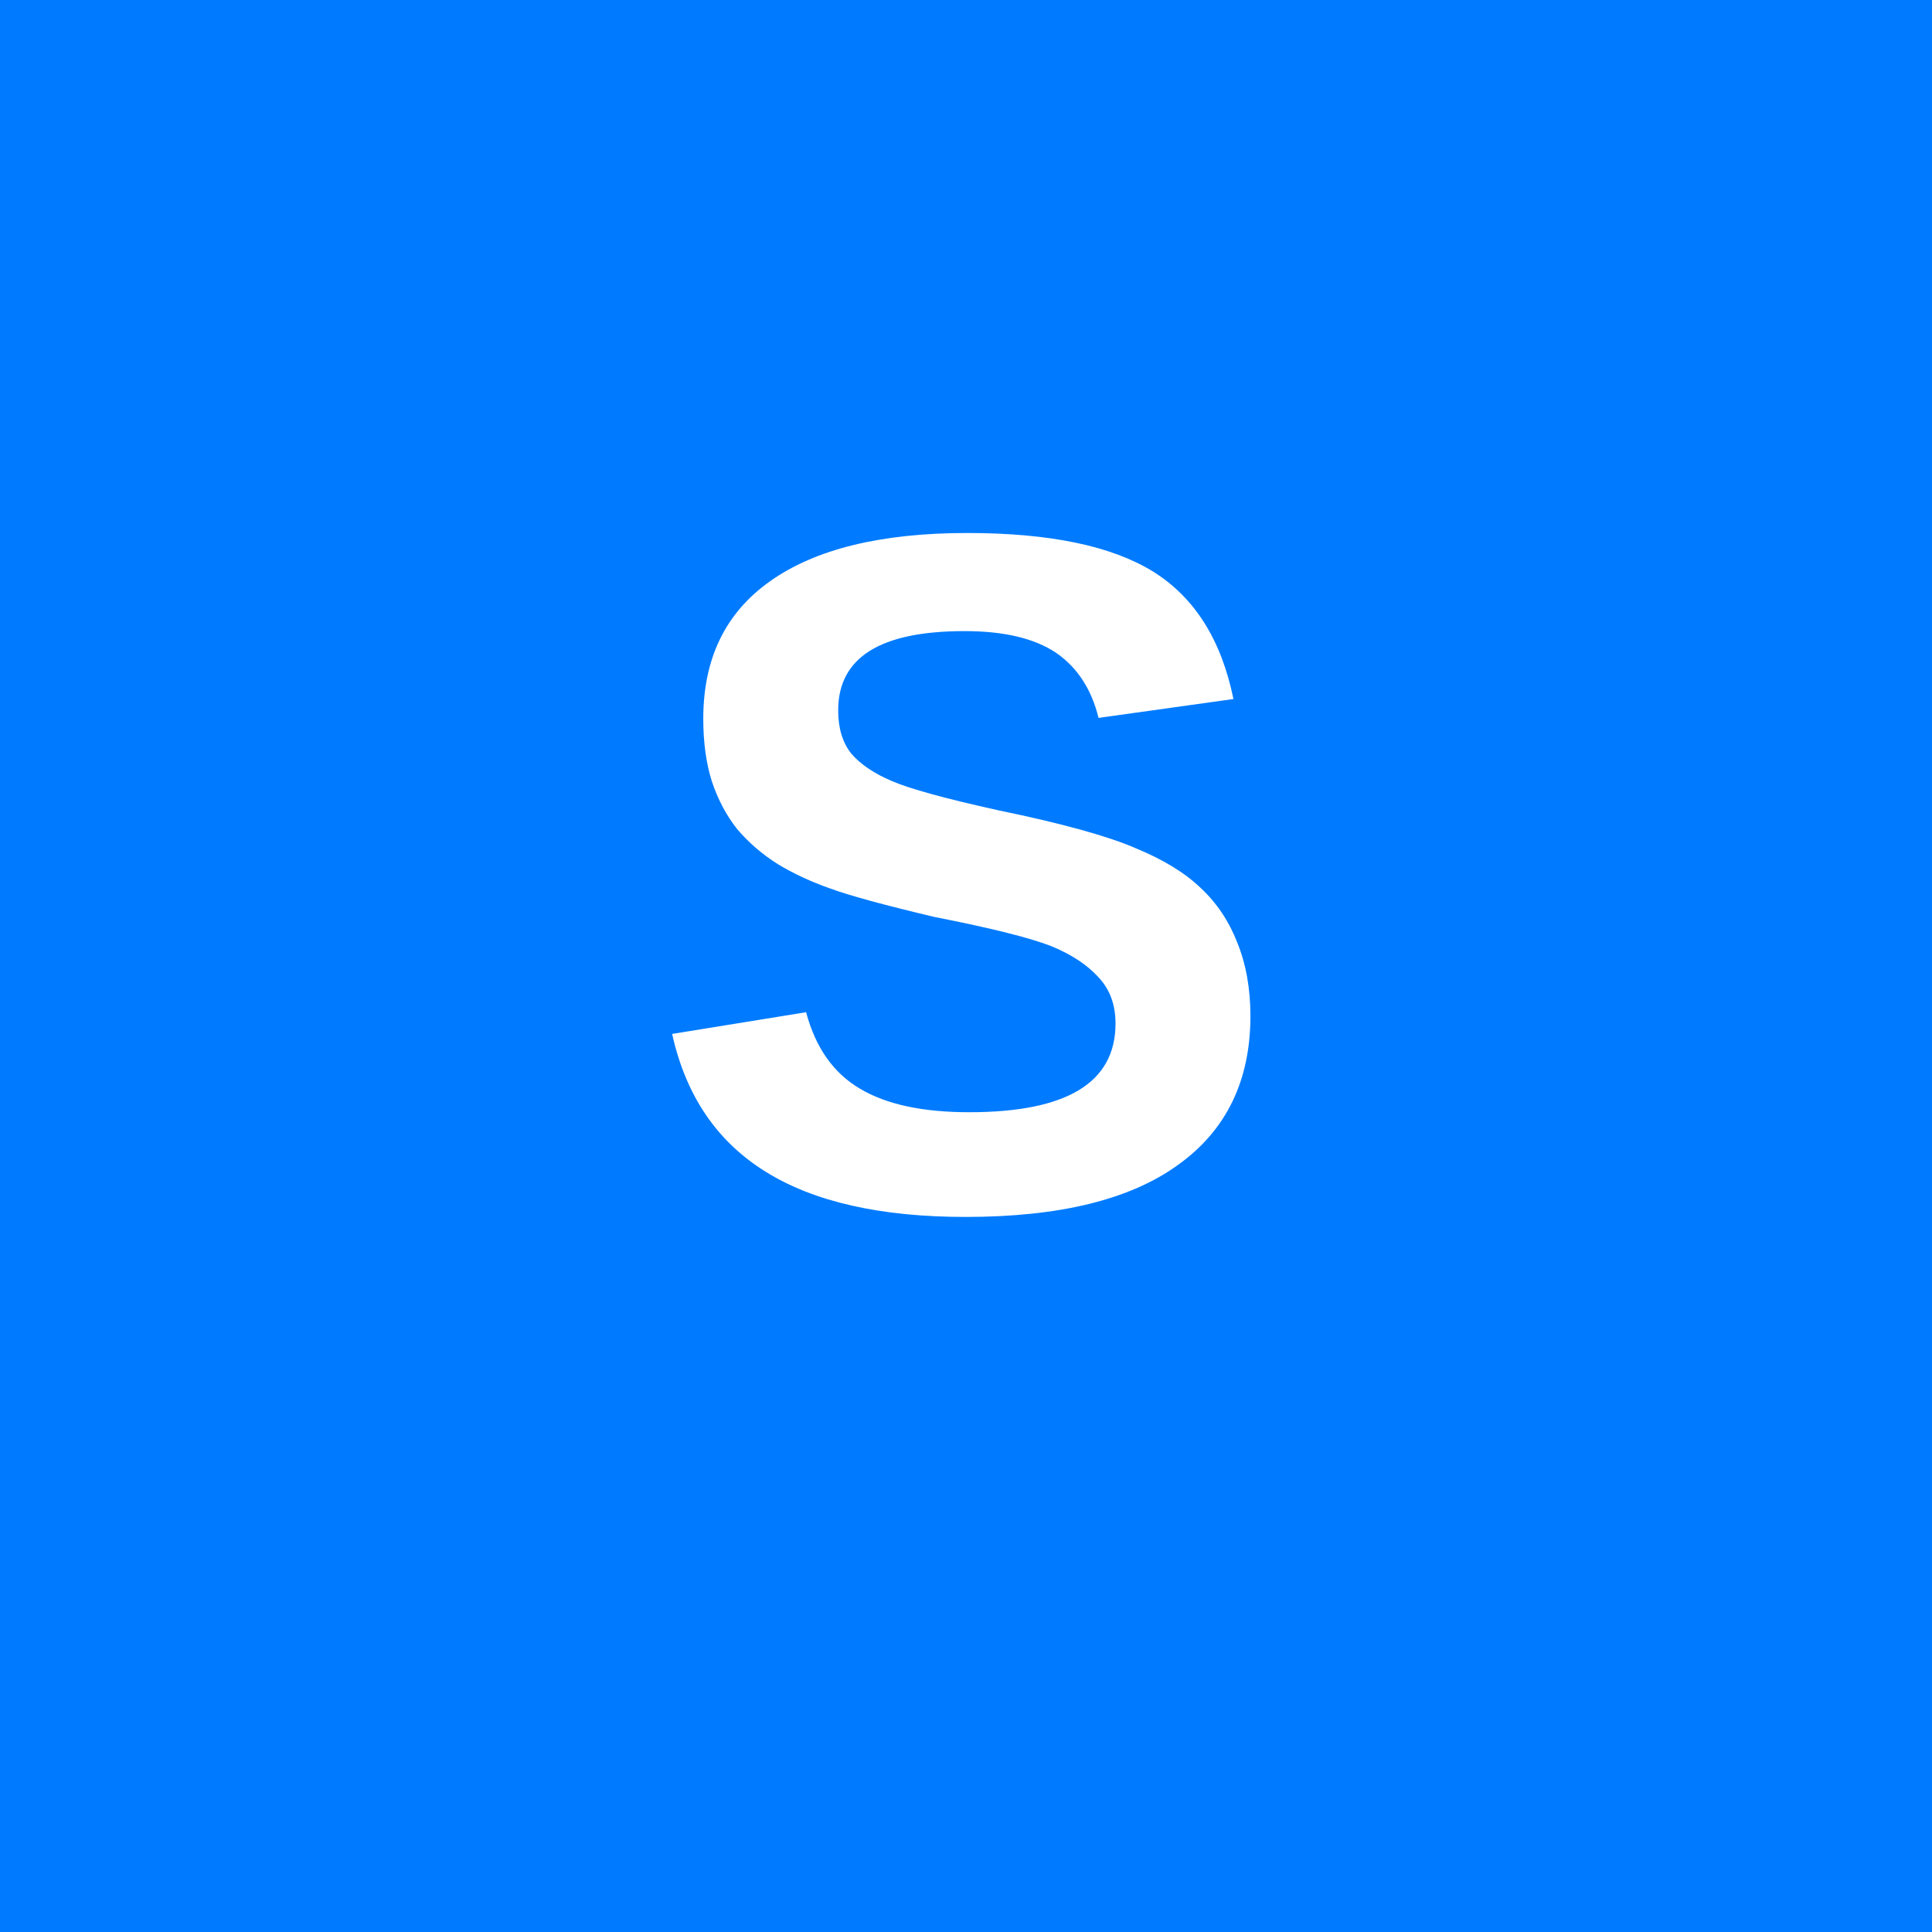
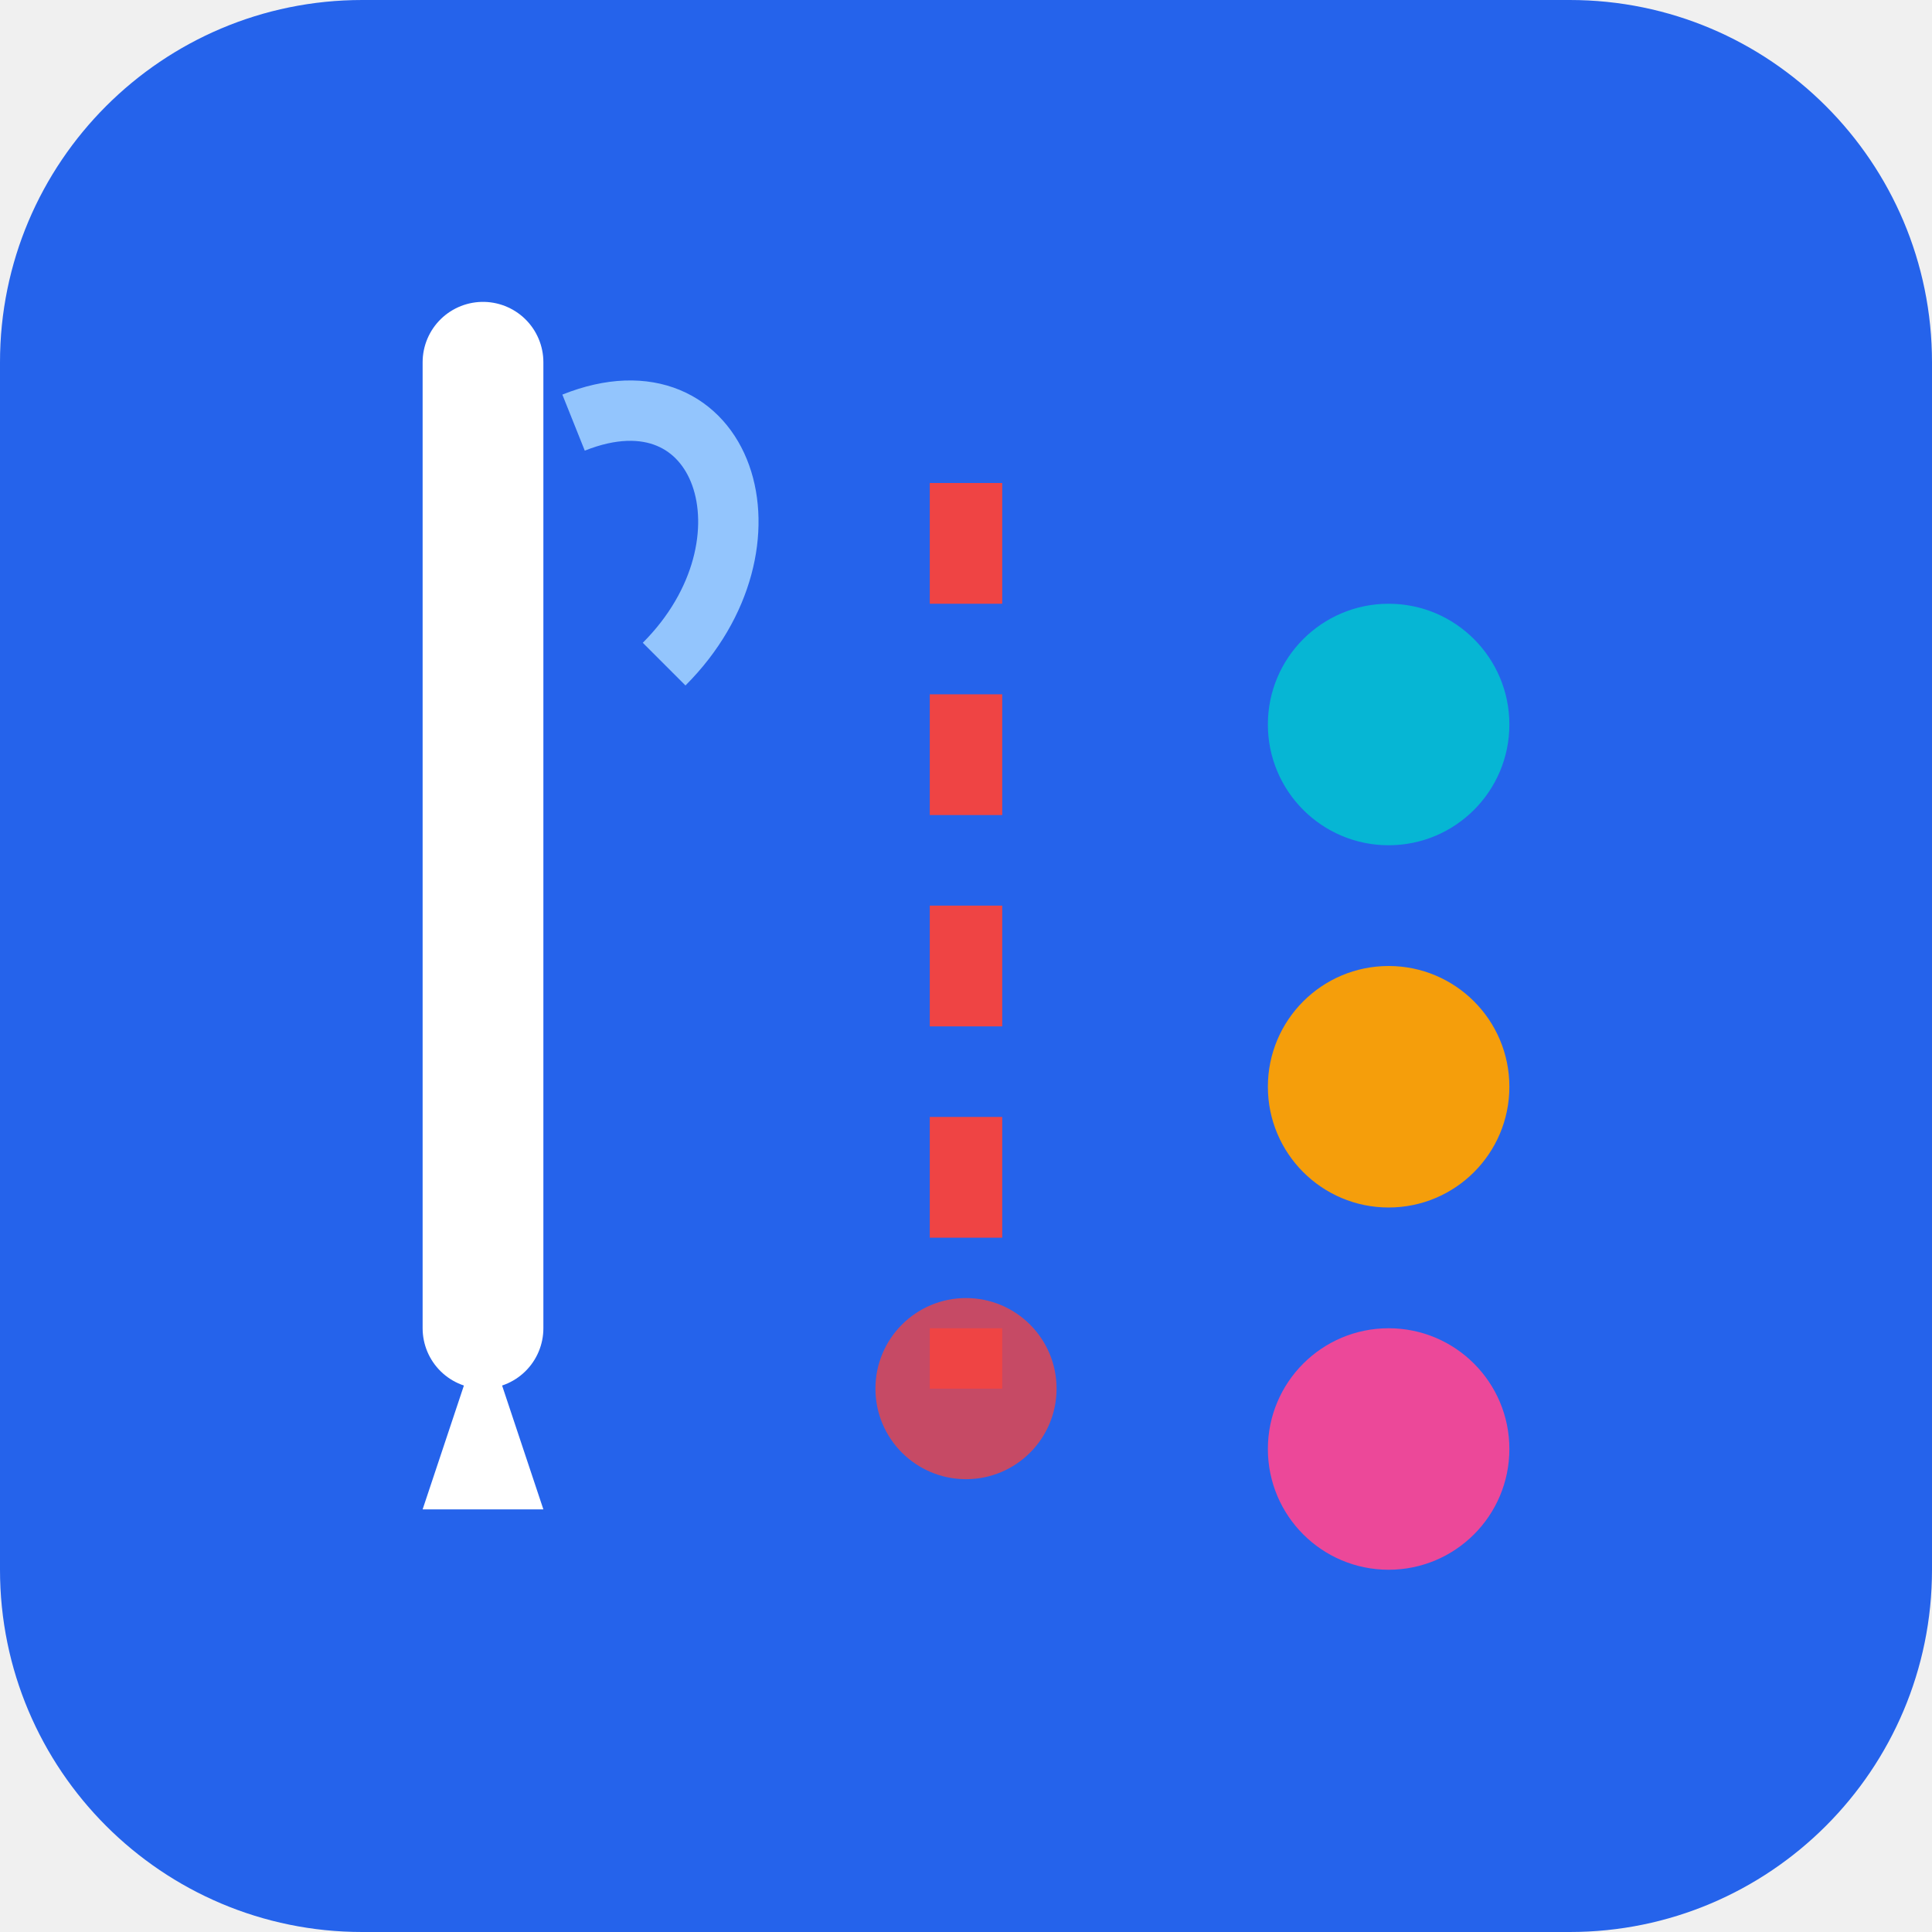
- <svg xmlns="http://www.w3.org/2000/svg" viewBox="0 0 32 32">
-   <rect width="32" height="32" fill="#007bff" />
-   <text x="16" y="20" text-anchor="middle" fill="white" font-family="Arial" font-size="16" font-weight="bold">S</text>
+ <svg xmlns="http://www.w3.org/2000/svg" viewBox="0 0 32 32" fill="none">
+   <rect width="32" height="32" rx="6" fill="#2563eb" />
+   <line x1="8" y1="6" x2="8" y2="22" stroke="white" stroke-width="2" stroke-linecap="round" />
+   <path d="M8 22 L7 25 L9 25 Z" fill="white" />
+   <path d="M9.5 7 C12 6 13 9 11 11" stroke="#93c5fd" stroke-width="1" fill="none" />
+   <line x1="16" y1="8" x2="16" y2="23" stroke="#ef4444" stroke-width="1.2" stroke-dasharray="2 1.5" />
+   <circle cx="16" cy="23" r="1.5" fill="#ef4444" opacity="0.8" />
+   <circle cx="23" cy="12" r="2" fill="#06b6d4" />
+   <circle cx="23" cy="18" r="2" fill="#f59e0b" />
+   <circle cx="23" cy="24" r="2" fill="#ec4899" />
</svg>
